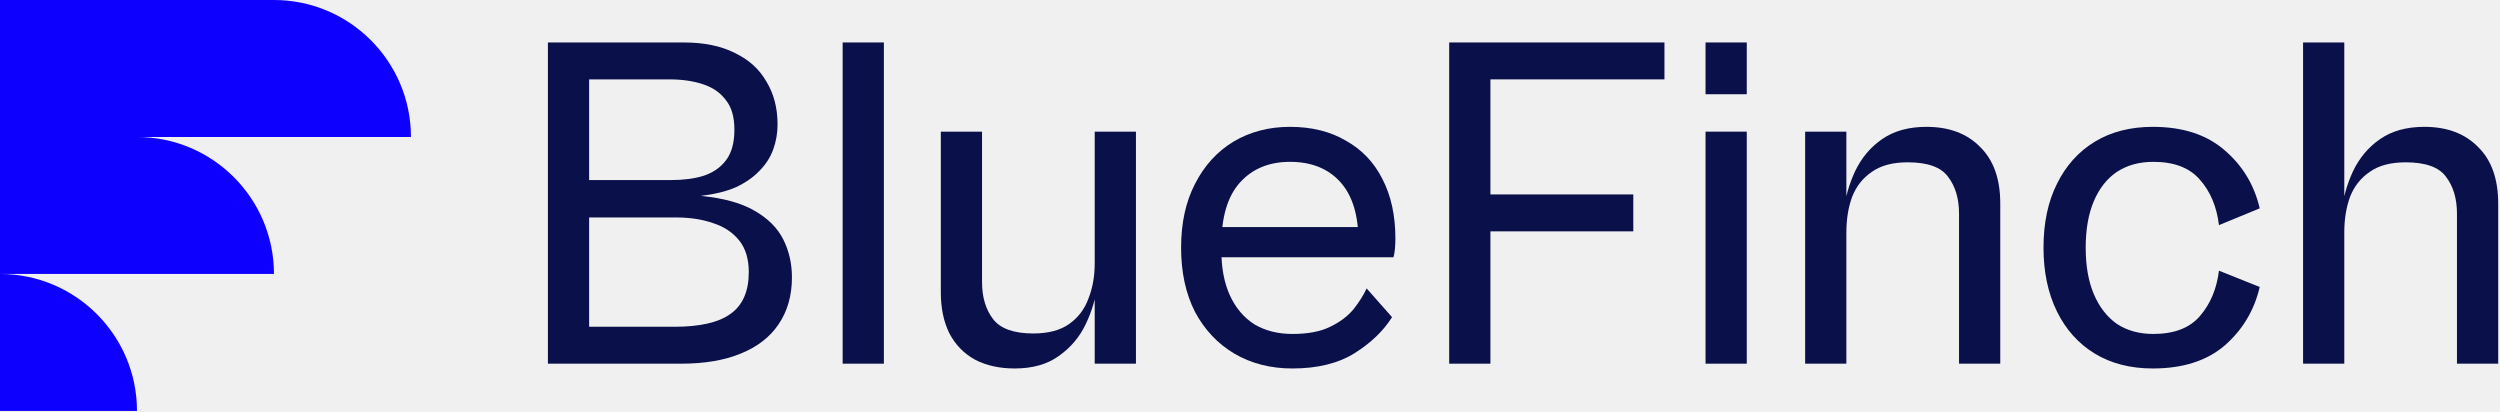
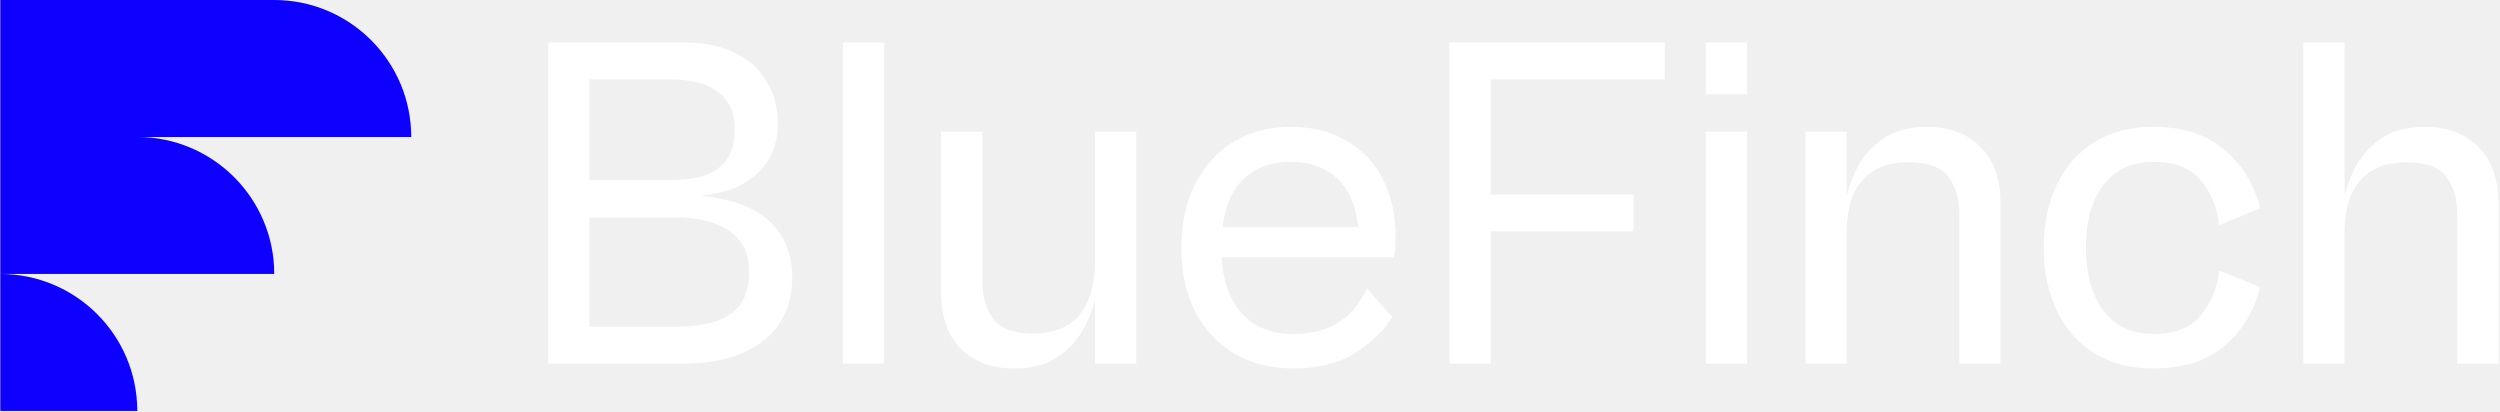
<svg xmlns="http://www.w3.org/2000/svg" width="1130" height="186" viewBox="0 0 1130 186" fill="none">
-   <g clip-path="url(#clip0_310_1135)">
-     <g clip-path="url(#clip1_310_1135)">
-       <path fill-rule="evenodd" clip-rule="evenodd" d="M0 0H123.828C157.999 0 185.742 27.744 185.742 61.914H61.914C96.084 61.914 123.828 89.658 123.828 123.828H0V61.914V0ZM0 123.828V185.742H61.914C61.914 151.572 34.17 123.828 0 123.828Z" fill="#0D00FF" />
+   <g clip-path="url(#clip0_310_1199)">
+     <g clip-path="url(#clip1_310_1199)">
+       <path fill-rule="evenodd" clip-rule="evenodd" d="M0.128 0H123.956C158.126 0 185.87 27.744 185.87 61.914H62.042C96.212 61.914 123.956 89.658 123.956 123.828H0.128V61.914V0ZM0.128 123.828V185.742H62.042C62.042 151.572 34.298 123.828 0.128 123.828Z" fill="#0D00FF" />
    </g>
-     <path d="M1129.18 164.381H1110.55V96.555C1110.55 89.765 1108.89 84.203 1105.56 79.869C1102.39 75.535 1096.32 73.368 1087.36 73.368C1080.57 73.368 1075.15 74.812 1071.11 77.702C1067.06 80.447 1064.1 84.203 1062.22 88.97C1060.49 93.737 1059.62 99.083 1059.62 105.006L1058.32 96.121C1059.05 89.62 1060.78 83.408 1063.52 77.485C1066.41 71.417 1070.46 66.578 1075.66 62.966C1081 59.21 1087.72 57.332 1095.81 57.332C1106.07 57.332 1114.16 60.366 1120.08 66.433C1126.15 72.356 1129.18 80.88 1129.18 92.004V164.381ZM1059.62 164.381H1040.99V19.193H1059.62V164.381Z" fill="#0A104A" />
-     <path d="M973.07 166.549C962.958 166.549 954.218 164.31 946.85 159.831C939.482 155.353 933.776 148.996 929.731 140.762C925.686 132.527 923.663 122.92 923.663 111.941C923.663 100.817 925.686 91.21 929.731 83.12C933.776 74.885 939.482 68.529 946.85 64.05C954.218 59.572 962.958 57.333 973.07 57.333C986.65 57.333 997.485 60.872 1005.58 67.951C1013.67 74.885 1018.94 83.625 1021.39 94.171L1002.97 101.756C1001.96 93.377 999.074 86.515 994.307 81.169C989.684 75.824 982.677 73.152 973.287 73.152C966.931 73.152 961.441 74.668 956.818 77.702C952.34 80.736 948.872 85.142 946.416 90.921C943.961 96.7 942.733 103.706 942.733 111.941C942.733 120.175 943.961 127.182 946.416 132.961C948.872 138.739 952.34 143.218 956.818 146.396C961.441 149.43 966.931 150.947 973.287 150.947C982.677 150.947 989.684 148.274 994.307 142.929C999.074 137.439 1001.96 130.577 1002.97 122.342L1021.39 129.71C1018.94 140.256 1013.67 149.069 1005.58 156.147C997.485 163.082 986.65 166.549 973.07 166.549Z" fill="#0A104A" />
-     <path d="M904.121 164.382H885.485V96.555C885.485 89.765 883.824 84.203 880.501 79.869C877.323 75.535 871.255 73.368 862.298 73.368C855.509 73.368 850.091 74.813 846.046 77.702C842.001 80.447 839.039 84.203 837.161 88.971C835.428 93.738 834.561 99.083 834.561 105.006L833.261 96.122C833.983 89.621 835.717 83.409 838.462 77.486C841.351 71.418 845.396 66.578 850.597 62.967C855.942 59.211 862.66 57.333 870.75 57.333C881.007 57.333 889.097 60.366 895.02 66.434C901.088 72.357 904.121 80.88 904.121 92.004V164.382ZM834.561 164.382H815.925V59.499H834.561V164.382Z" fill="#0A104A" />
-     <path d="M789.537 42.596H770.9V19.193H789.537V42.596ZM789.537 164.381H770.9V59.499H789.537V164.381Z" fill="#0A104A" />
-     <path d="M673.67 164.381H655.034V19.193H673.67V164.381ZM738.246 104.572H661.318V87.886H738.246V104.572ZM752.332 35.879H661.318V19.193H752.332V35.879Z" fill="#0A104A" />
-     <path d="M584.129 166.549C574.306 166.549 565.565 164.31 557.909 159.831C550.396 155.353 544.473 149.069 540.139 140.978C535.95 132.744 533.855 123.065 533.855 111.941C533.855 100.817 535.95 91.21 540.139 83.12C544.329 74.885 550.107 68.529 557.475 64.05C564.987 59.572 573.511 57.333 583.046 57.333C592.869 57.333 601.321 59.427 608.4 63.617C615.623 67.662 621.113 73.441 624.869 80.953C628.769 88.465 630.72 97.422 630.72 107.823C630.72 109.413 630.647 111.002 630.503 112.591C630.358 114.035 630.142 115.263 629.853 116.275H548.157V102.623H618.584L614.034 109.124C614.034 97.277 611.289 88.32 605.799 82.253C600.309 76.185 592.725 73.152 583.046 73.152C573.511 73.152 565.926 76.33 560.292 82.686C554.803 88.898 552.058 98.289 552.058 110.857V113.241C552.058 121.187 553.358 127.976 555.958 133.611C558.559 139.245 562.243 143.579 567.01 146.613C571.922 149.502 577.628 150.947 584.129 150.947C591.208 150.947 596.914 149.863 601.248 147.696C605.727 145.529 609.266 142.856 611.867 139.678C614.467 136.356 616.417 133.249 617.718 130.36L629.203 143.362C625.302 149.574 619.668 154.992 612.3 159.615C604.932 164.237 595.542 166.549 584.129 166.549Z" fill="#0A104A" />
-     <path d="M458.621 166.549C451.832 166.549 445.908 165.249 440.852 162.648C435.796 159.903 431.895 155.931 429.15 150.73C426.55 145.529 425.25 139.317 425.25 132.094V59.499H443.886V127.543C443.886 134.333 445.547 139.895 448.87 144.229C452.193 148.563 458.26 150.73 467.073 150.73C473.863 150.73 479.28 149.285 483.325 146.396C487.37 143.507 490.26 139.678 491.993 134.911C493.871 130.143 494.81 124.87 494.81 119.092L496.11 127.976C495.388 134.477 493.582 140.69 490.693 146.613C487.948 152.391 483.903 157.159 478.558 160.915C473.357 164.671 466.712 166.549 458.621 166.549ZM513.446 164.382H494.81V59.499H513.446V164.382Z" fill="#0A104A" />
-     <path d="M399.512 164.381H380.876V19.193H399.512V164.381Z" fill="#0A104A" />
-     <path d="M307.899 164.381H258.058V147.696H304.865C316.422 147.696 324.873 145.745 330.219 141.845C335.708 137.944 338.453 131.66 338.453 122.992C338.453 117.069 337.009 112.301 334.119 108.69C331.23 105.078 327.329 102.478 322.418 100.888C317.506 99.155 311.871 98.288 305.515 98.288H258.058V81.386H303.348C308.982 81.386 313.894 80.736 318.084 79.435C322.417 77.991 325.812 75.607 328.268 72.284C330.724 68.962 331.952 64.411 331.952 58.632C331.952 52.853 330.652 48.375 328.052 45.197C325.596 41.874 322.129 39.49 317.65 38.046C313.316 36.601 308.26 35.879 302.481 35.879H258.058V19.193H308.982C318.228 19.193 325.957 20.782 332.169 23.96C338.525 26.994 343.293 31.328 346.471 36.962C349.794 42.452 351.455 48.881 351.455 56.248C351.455 60.149 350.805 63.905 349.505 67.517C348.205 71.129 346.11 74.379 343.221 77.268C340.476 80.158 336.936 82.614 332.602 84.636C328.268 86.514 322.995 87.814 316.783 88.537C327.04 89.548 335.131 91.787 341.054 95.254C347.121 98.722 351.455 103.055 354.056 108.256C356.656 113.457 357.956 119.163 357.956 125.376C357.956 133.61 355.934 140.689 351.889 146.612C347.988 152.391 342.282 156.797 334.769 159.831C327.402 162.864 318.445 164.381 307.899 164.381ZM266.292 164.381H247.656V19.193H266.292V164.381Z" fill="#0A104A" />
+     <path d="M1129.31 164.381H1110.68V96.555C1110.68 89.765 1109.01 84.203 1105.69 79.869C1102.51 75.535 1096.45 73.368 1087.49 73.368C1080.7 73.368 1075.28 74.812 1071.24 77.702C1067.19 80.447 1064.23 84.203 1062.35 88.97C1060.62 93.737 1059.75 99.083 1059.75 105.006L1058.45 96.121C1059.17 89.62 1060.91 83.408 1063.65 77.485C1066.54 71.417 1070.59 66.578 1075.79 62.966C1081.13 59.21 1087.85 57.332 1095.94 57.332C1106.2 57.332 1114.29 60.366 1120.21 66.433C1126.28 72.356 1129.31 80.88 1129.31 92.004V164.381ZM1059.75 164.381H1041.11V19.193H1059.75V164.381Z" fill="white" />
+     <path d="M973.198 166.549C963.086 166.549 954.345 164.31 946.978 159.831C939.61 155.353 933.903 148.996 929.858 140.762C925.813 132.527 923.791 122.92 923.791 111.941C923.791 100.817 925.813 91.21 929.858 83.12C933.903 74.885 939.61 68.529 946.978 64.05C954.345 59.572 963.086 57.333 973.198 57.333C986.778 57.333 997.613 60.872 1005.7 67.951C1013.79 74.885 1019.07 83.625 1021.52 94.171L1003.1 101.756C1002.09 93.377 999.202 86.515 994.435 81.169C989.812 75.824 982.805 73.152 973.415 73.152C967.058 73.152 961.569 74.668 956.946 77.702C952.467 80.736 949 85.142 946.544 90.921C944.088 96.7 942.86 103.706 942.86 111.941C942.86 120.175 944.088 127.182 946.544 132.961C949 138.739 952.467 143.218 956.946 146.396C961.569 149.43 967.058 150.947 973.415 150.947C982.805 150.947 989.812 148.274 994.435 142.929C999.202 137.439 1002.09 130.577 1003.1 122.342L1021.52 129.71C1019.07 140.256 1013.79 149.069 1005.7 156.147C997.613 163.082 986.778 166.549 973.198 166.549Z" fill="white" />
+     <path d="M904.249 164.382H885.613V96.555C885.613 89.765 883.952 84.203 880.629 79.869C877.451 75.535 871.383 73.368 862.426 73.368C855.636 73.368 850.219 74.813 846.174 77.702C842.129 80.447 839.167 84.203 837.289 88.971C835.555 93.738 834.689 99.083 834.689 105.006L833.388 96.122C834.111 89.621 835.844 83.409 838.589 77.486C841.479 71.418 845.524 66.578 850.724 62.967C856.07 59.211 862.787 57.333 870.877 57.333C881.135 57.333 889.225 60.366 895.148 66.434C901.215 72.357 904.249 80.88 904.249 92.004V164.382ZM834.689 164.382H816.052V59.499H834.689V164.382Z" fill="white" />
+     <path d="M789.664 42.596H771.028V19.193H789.664V42.596ZM789.664 164.381H771.028V59.499H789.664V164.381Z" fill="white" />
+     <path d="M673.797 164.381H655.161V19.193H673.797V164.381ZM738.374 104.572H661.446V87.886H738.374V104.572ZM752.459 35.879H661.446V19.193H752.459V35.879Z" fill="white" />
+     <path d="M584.257 166.549C574.433 166.549 565.693 164.31 558.036 159.831C550.524 155.353 544.601 149.069 540.267 140.978C536.077 132.744 533.983 123.065 533.983 111.941C533.983 100.817 536.077 91.21 540.267 83.12C544.456 74.885 550.235 68.529 557.603 64.05C565.115 59.572 573.639 57.333 583.173 57.333C592.997 57.333 601.448 59.427 608.527 63.617C615.751 67.662 621.24 73.441 624.996 80.953C628.897 88.465 630.847 97.422 630.847 107.823C630.847 109.413 630.775 111.002 630.631 112.591C630.486 114.035 630.269 115.263 629.98 116.275H548.285V102.623H618.712L614.161 109.124C614.161 97.277 611.417 88.32 605.927 82.253C600.437 76.185 592.853 73.152 583.173 73.152C573.639 73.152 566.054 76.33 560.42 82.686C554.93 88.898 552.185 98.289 552.185 110.857V113.241C552.185 121.187 553.486 127.976 556.086 133.611C558.686 139.245 562.37 143.579 567.138 146.613C572.05 149.502 577.756 150.947 584.257 150.947C591.336 150.947 597.042 149.863 601.376 147.696C605.855 145.529 609.394 142.856 611.994 139.678C614.595 136.356 616.545 133.249 617.845 130.36L629.33 143.362C625.43 149.574 619.796 154.992 612.428 159.615C605.06 164.237 595.67 166.549 584.257 166.549Z" fill="white" />
+     <path d="M458.749 166.549C451.959 166.549 446.036 165.249 440.98 162.648C435.923 159.903 432.023 155.931 429.278 150.73C426.678 145.529 425.377 139.317 425.377 132.094V59.499H444.014V127.543C444.014 134.333 445.675 139.895 448.998 144.229C452.32 148.563 458.388 150.73 467.2 150.73C473.99 150.73 479.408 149.285 483.453 146.396C487.498 143.507 490.387 139.678 492.121 134.911C493.999 130.143 494.938 124.87 494.938 119.092L496.238 127.976C495.516 134.477 493.71 140.69 490.821 146.613C488.076 152.391 484.031 157.159 478.685 160.915C473.485 164.671 466.839 166.549 458.749 166.549ZM513.574 164.382H494.938V59.499H513.574V164.382Z" fill="white" />
+     <path d="M399.64 164.381H381.003V19.193H399.64V164.381Z" fill="white" />
+     <path d="M308.026 164.381H258.185V147.696H304.993C316.55 147.696 325.001 145.745 330.346 141.845C335.836 137.944 338.581 131.66 338.581 122.992C338.581 117.069 337.136 112.301 334.247 108.69C331.358 105.078 327.457 102.478 322.545 100.888C317.633 99.155 311.999 98.288 305.643 98.288H258.185V81.386H303.476C309.11 81.386 314.022 80.736 318.211 79.435C322.545 77.991 325.94 75.607 328.396 72.284C330.852 68.962 332.08 64.411 332.08 58.632C332.08 52.853 330.78 48.375 328.179 45.197C325.723 41.874 322.256 39.49 317.778 38.046C313.444 36.601 308.387 35.879 302.609 35.879H258.185V19.193H309.11C318.356 19.193 326.085 20.782 332.297 23.96C338.653 26.994 343.421 31.328 346.599 36.962C349.922 42.452 351.583 48.881 351.583 56.248C351.583 60.149 350.933 63.905 349.633 67.517C348.332 71.129 346.238 74.379 343.348 77.268C340.603 80.158 337.064 82.614 332.73 84.636C328.396 86.514 323.123 87.814 316.911 88.537C327.168 89.548 335.258 91.787 341.181 95.254C347.249 98.722 351.583 103.055 354.183 108.256C356.784 113.457 358.084 119.163 358.084 125.376C358.084 133.61 356.061 140.689 352.016 146.612C348.116 152.391 342.409 156.797 334.897 159.831C327.529 162.864 318.572 164.381 308.026 164.381ZM266.42 164.381H247.784V19.193H266.42V164.381Z" fill="white" />
  </g>
  <defs>
-     <clipPath id="clip0_310_1135">
-       <rect width="1129.18" height="185.742" fill="white" />
+     <clipPath id="clip0_310_1199">
+       <rect width="1129.18" height="185.742" fill="white" transform="translate(0.127686)" />
    </clipPath>
-     <clipPath id="clip1_310_1135">
-       <rect width="185.742" height="185.742" fill="white" />
+     <clipPath id="clip1_310_1199">
+       <rect width="185.742" height="185.742" fill="white" transform="translate(0.127686)" />
    </clipPath>
  </defs>
</svg>
